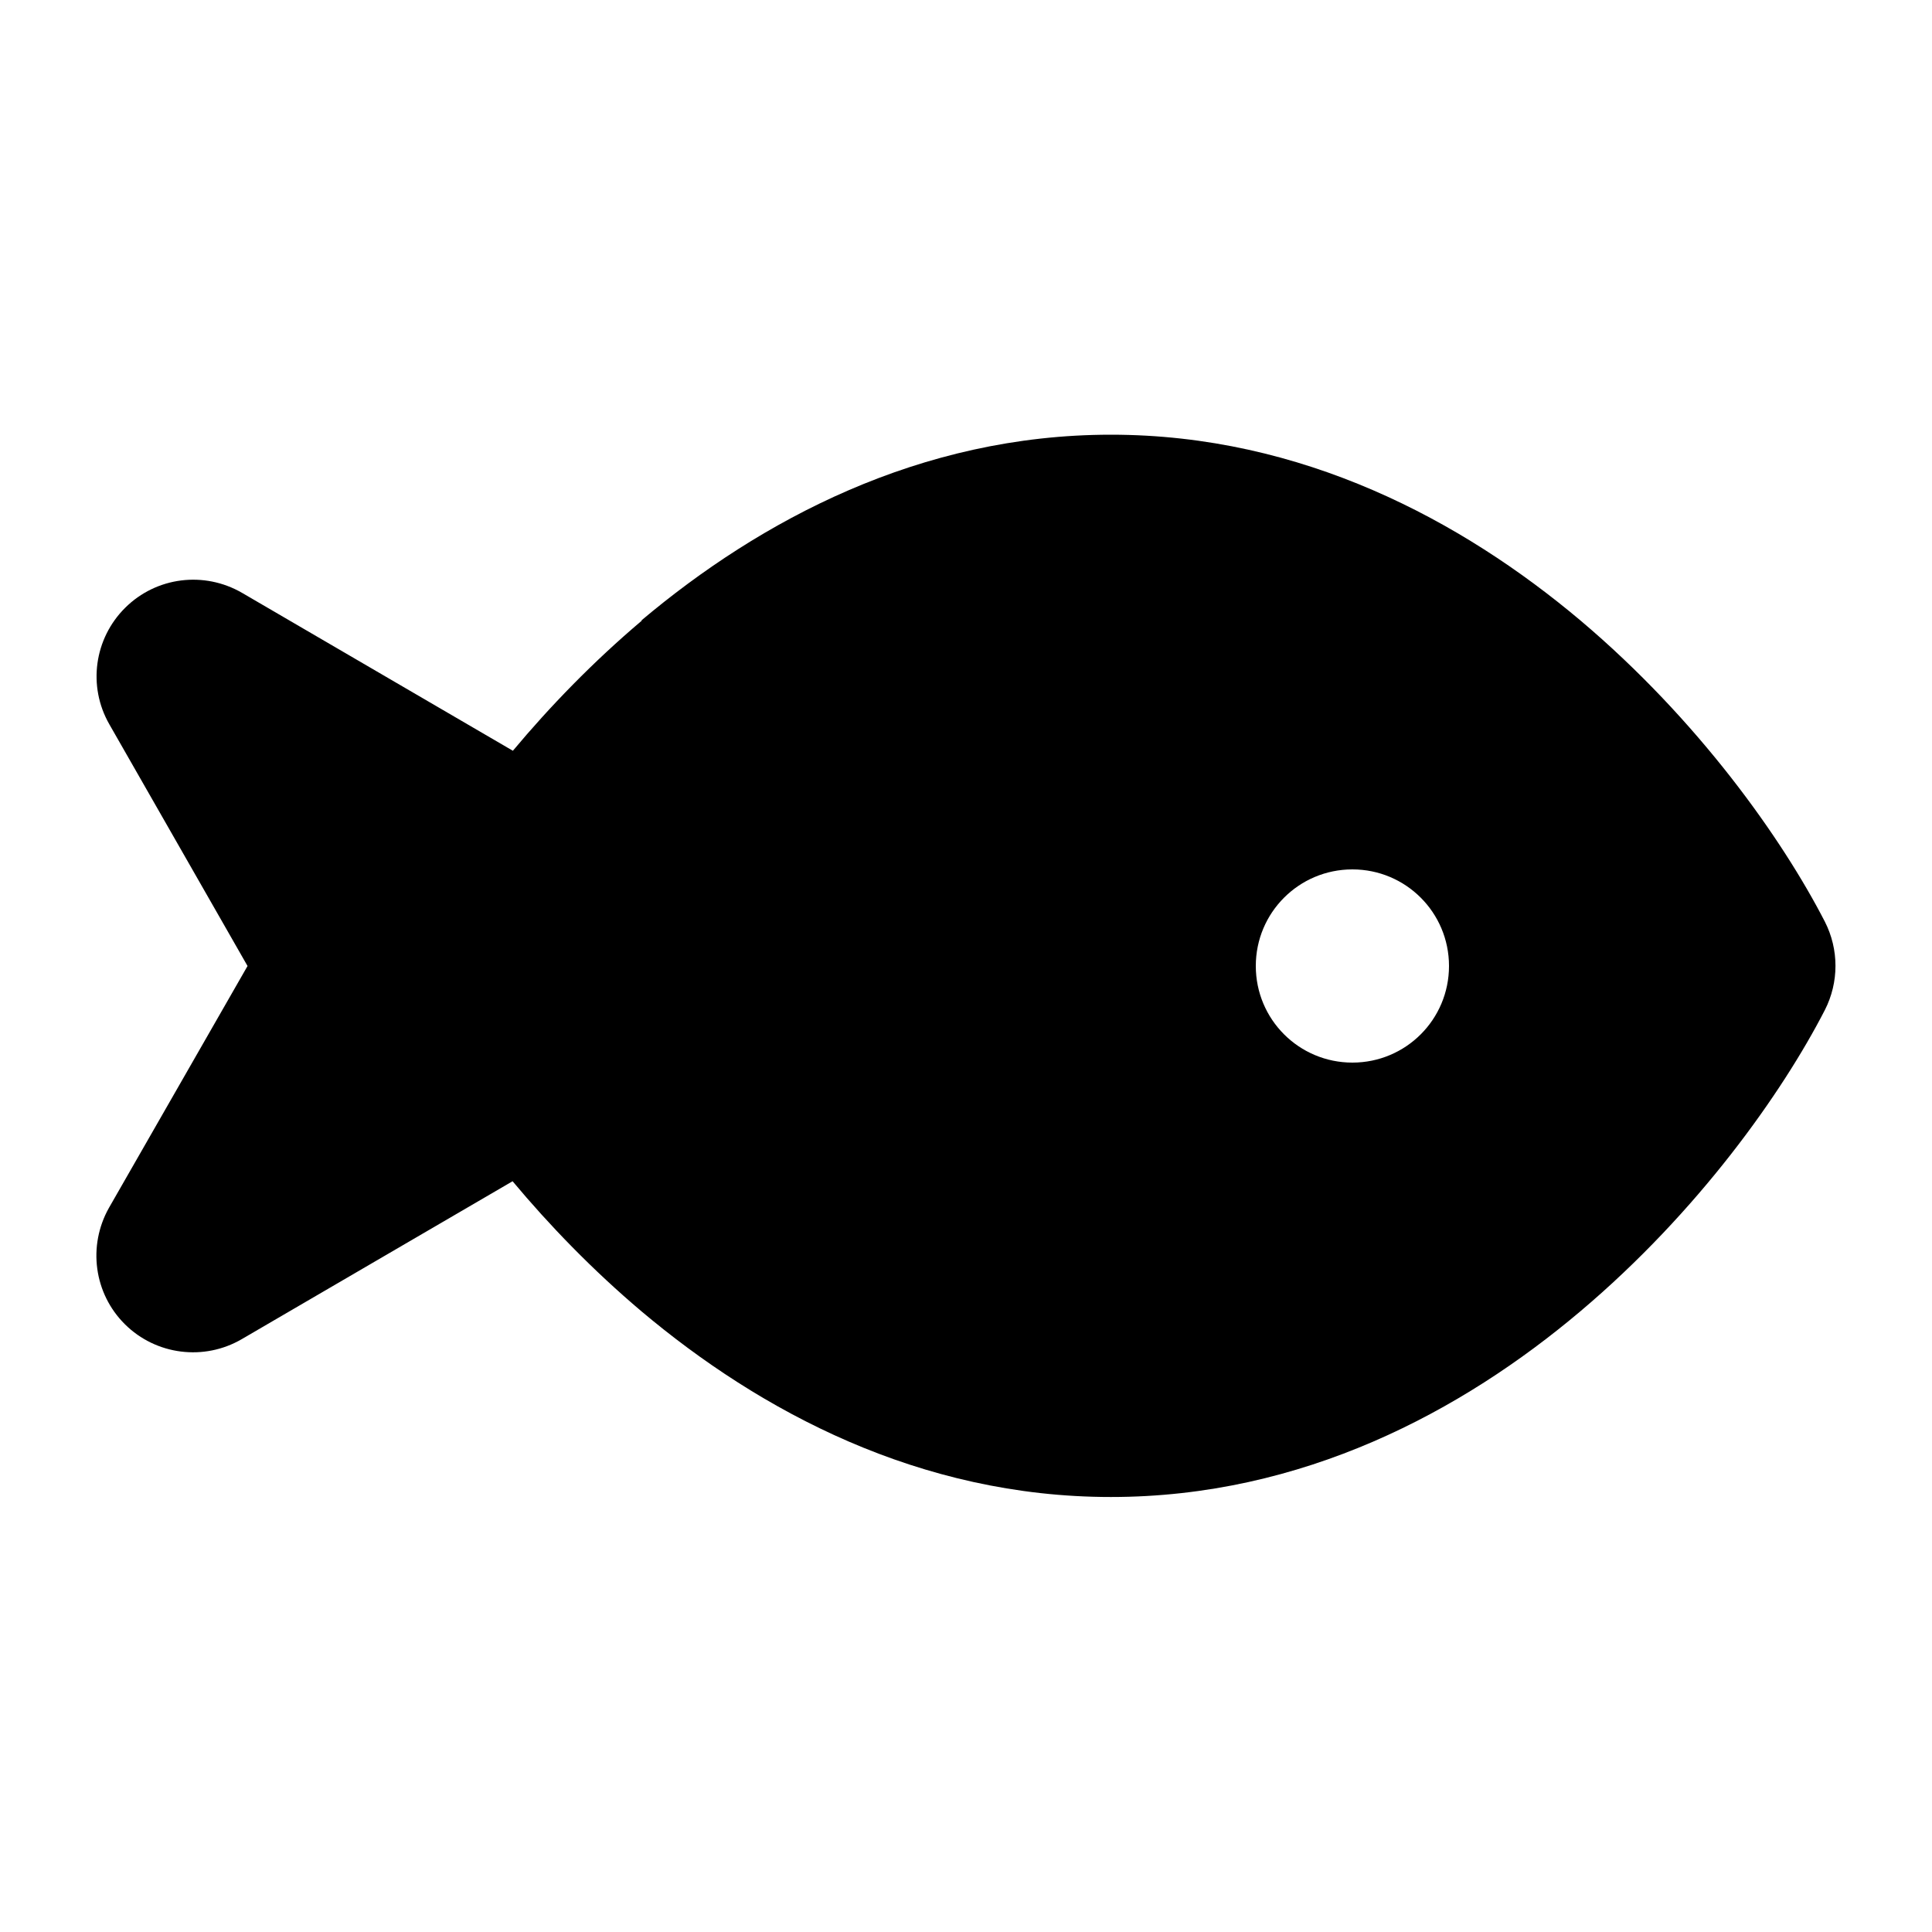
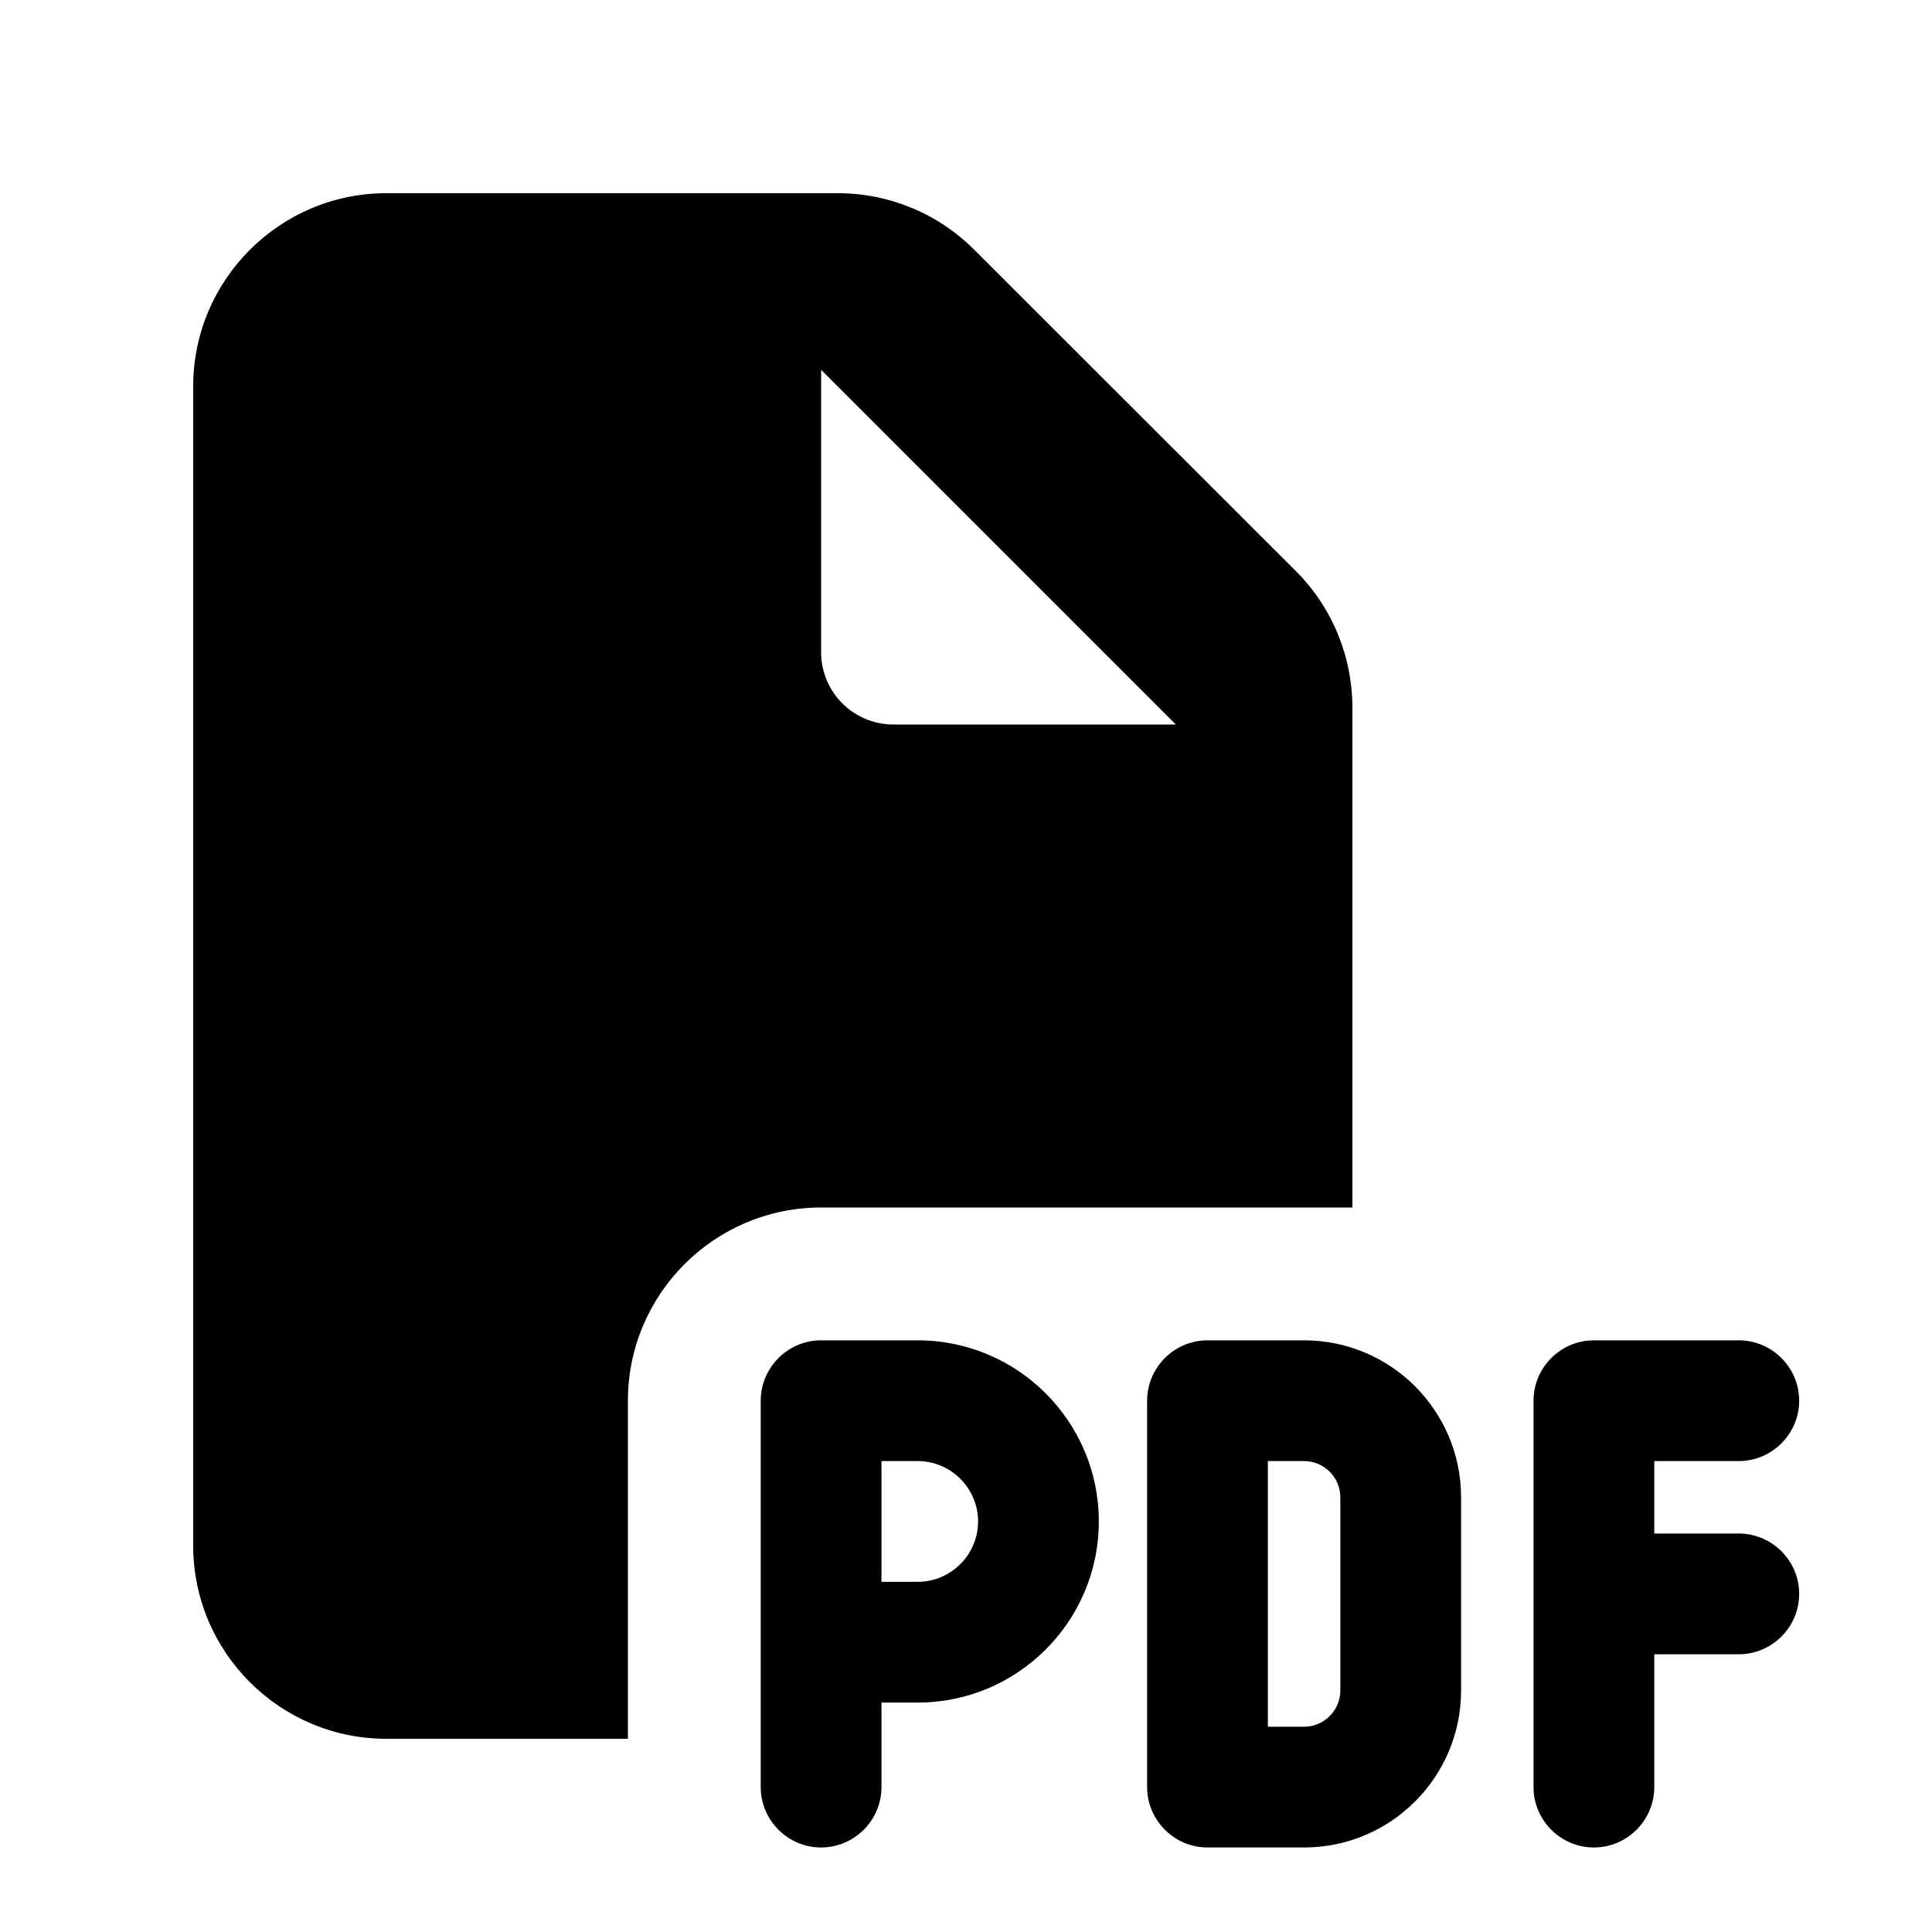
<svg xmlns="http://www.w3.org/2000/svg" viewBox="0 0 640 640">
-   <path d="M212.5 205.5C251.7 172.5 304.6 144 368 144C431.4 144 484.3 172.5 523.5 205.5C562.6 238.5 590.4 277.9 604.5 305.3C609.2 314.5 609.2 325.4 604.5 334.6C590.4 362 562.6 401.4 523.5 434.4C484.3 467.5 431.5 495.9 368 495.9C304.5 495.9 251.7 467.4 212.5 434.4C196.3 420.7 182 405.9 169.8 391.3L80.1 443.6C67.6 450.9 51.7 448.9 41.4 438.7C31.1 428.5 29 412.7 36.1 400.1L82 320L36.2 239.9C29 227.3 31.2 211.5 41.5 201.3C51.8 191.1 67.6 189.1 80.2 196.4L169.9 248.7C182.1 234.1 196.4 219.3 212.6 205.6zM480 320C480 302.3 465.7 288 448 288C430.3 288 416 302.3 416 320C416 337.7 430.3 352 448 352C465.7 352 480 337.7 480 320z" />
+   <path d="M128 64C92.7 64 64 92.7 64 128L64 512C64 547.3 92.7 576 128 576L208 576L208 464C208 428.7 236.7 400 272 400L448 400L448 234.5C448 217.5 441.3 201.2 429.3 189.2L322.7 82.7C310.7 70.7 294.5 64 277.5 64L128 64zM389.5 240L296 240C282.7 240 272 229.3 272 216L272 122.5L389.5 240zM272 444C261 444 252 453 252 464L252 592C252 603 261 612 272 612C283 612 292 603 292 592L292 564L304 564C337.1 564 364 537.1 364 504C364 470.9 337.1 444 304 444L272 444zM304 524L292 524L292 484L304 484C315 484 324 493 324 504C324 515 315 524 304 524zM400 444C389 444 380 453 380 464L380 592C380 603 389 612 400 612L432 612C460.7 612 484 588.7 484 560L484 496C484 467.3 460.7 444 432 444L400 444zM420 572L420 484L432 484C438.6 484 444 489.4 444 496L444 560C444 566.6 438.6 572 432 572L420 572zM508 464L508 592C508 603 517 612 528 612C539 612 548 603 548 592L548 548L576 548C587 548 596 539 596 528C596 517 587 508 576 508L548 508L548 484L576 484C587 484 596 475 596 464C596 453 587 444 576 444L528 444C517 444 508 453 508 464z" />
</svg>
